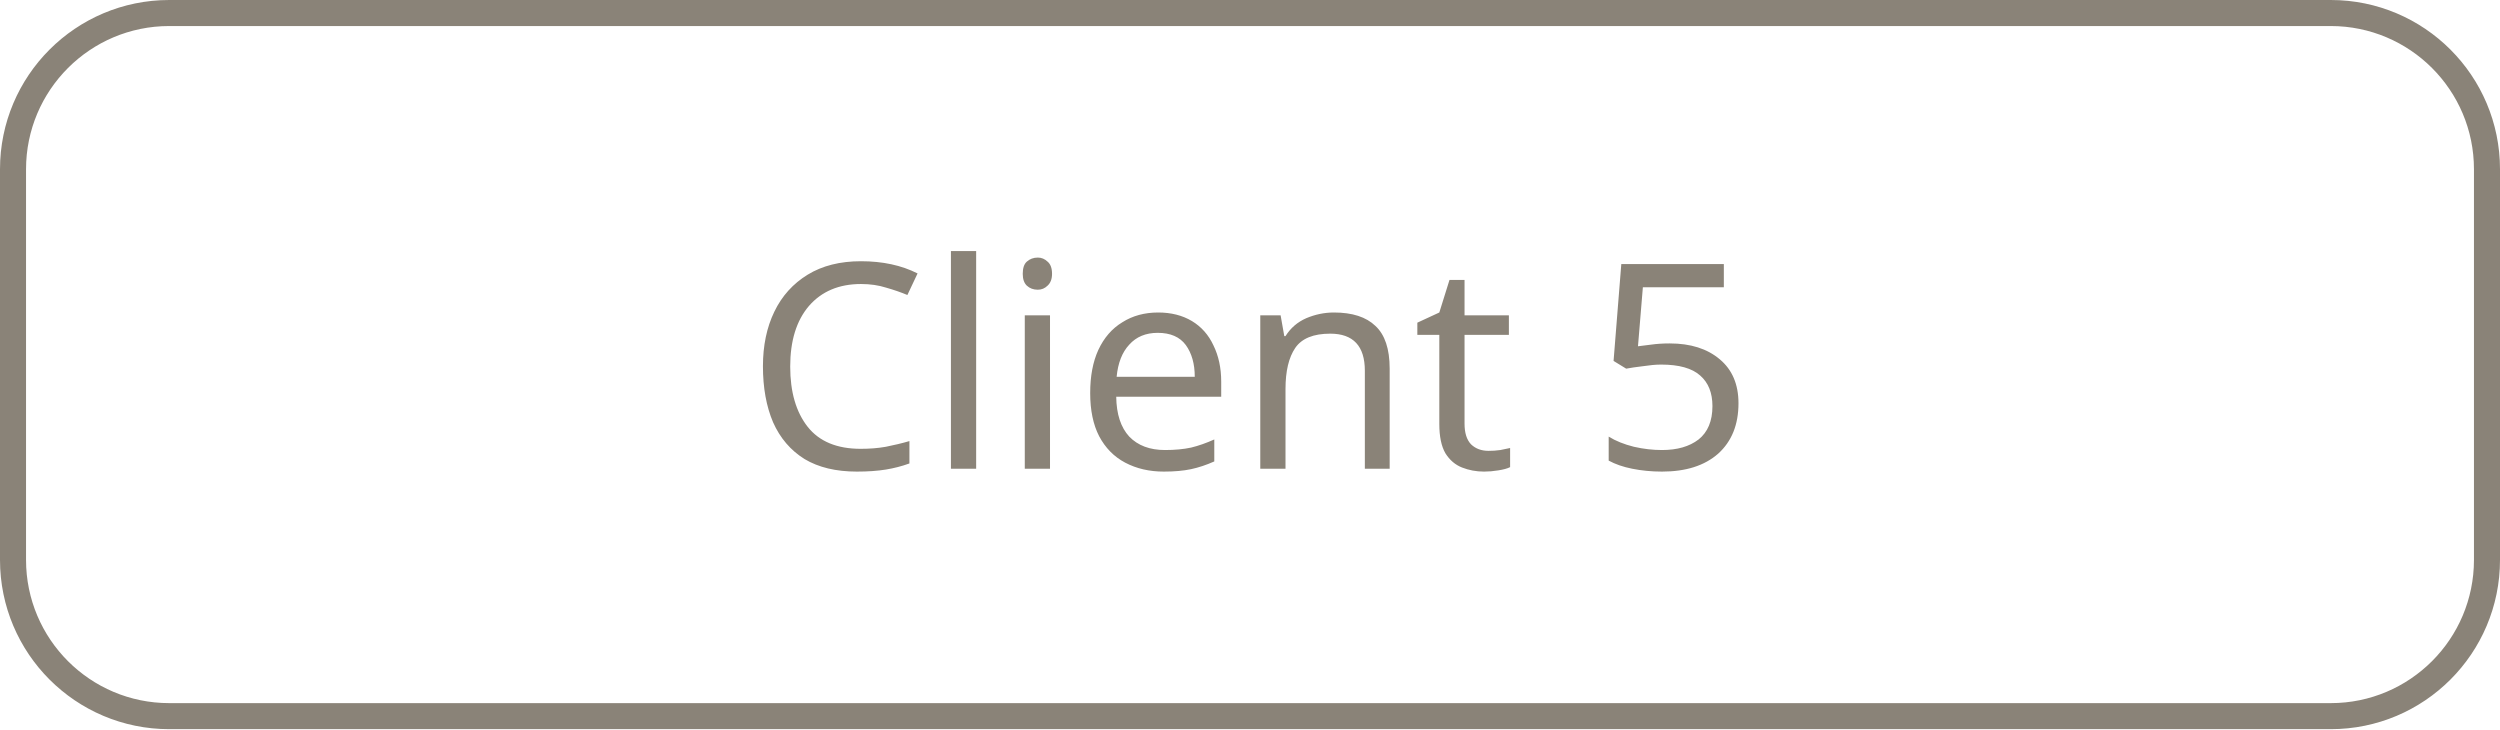
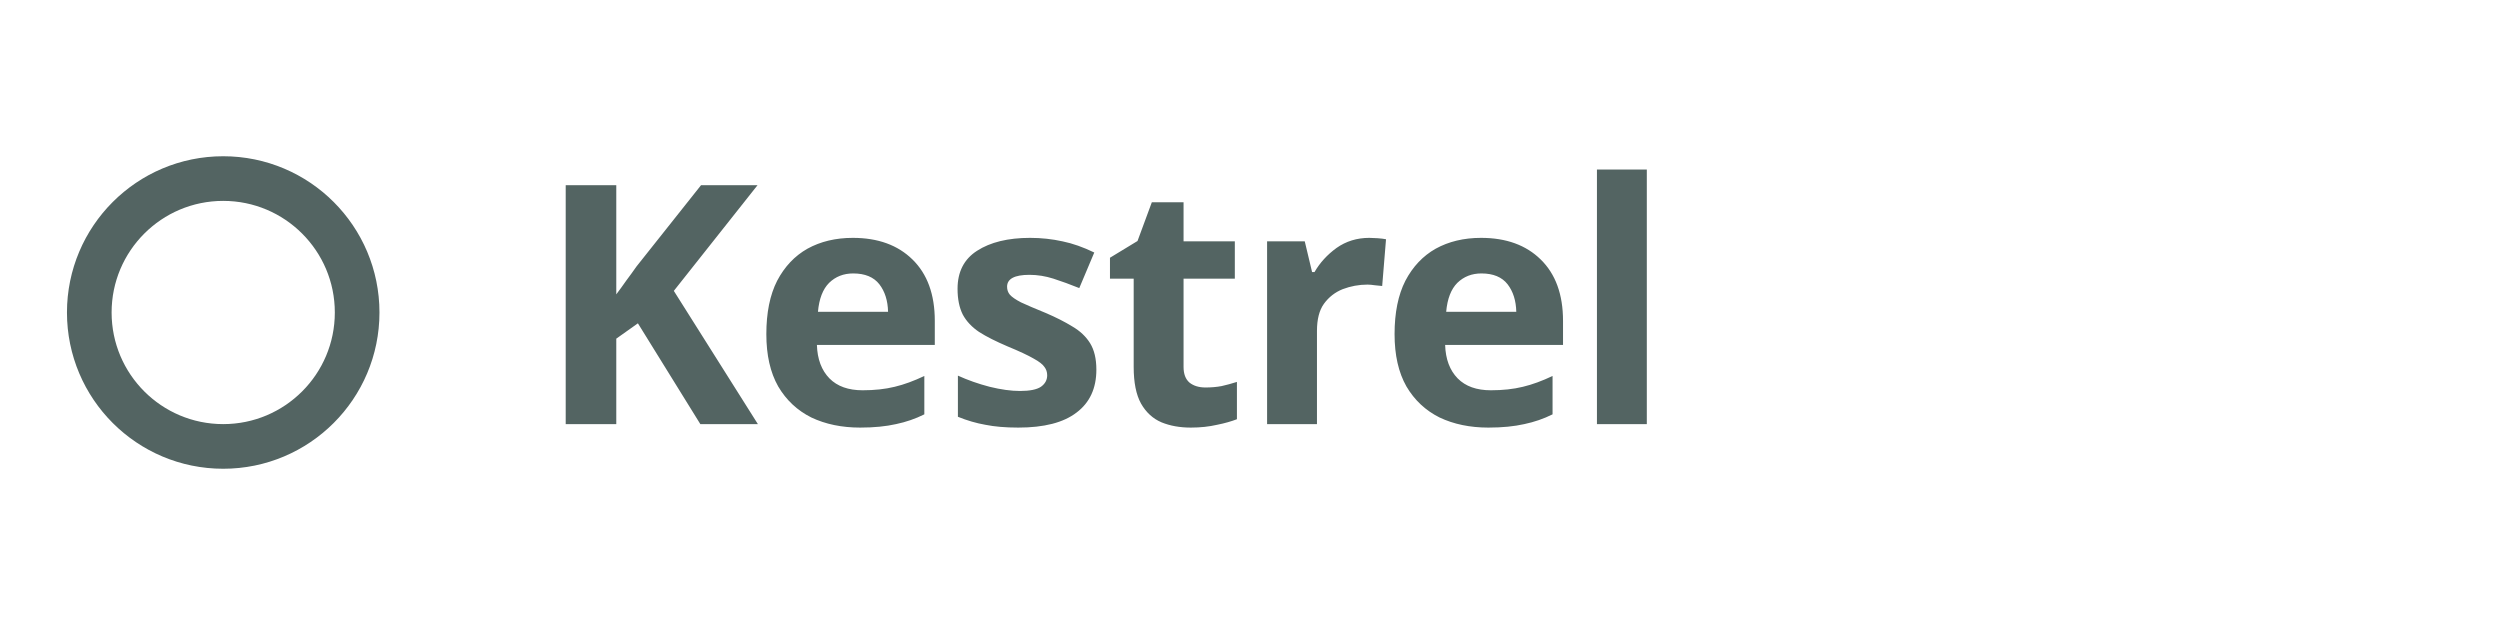
- <svg xmlns="http://www.w3.org/2000/svg" width="96" height="28" viewBox="0 0 96 28" role="img" aria-label="Client 5">
-   <rect x="0.5" y="0.5" width="95" height="27" rx="6" fill="none" stroke="#8a8378" />
-   <text x="48" y="18" text-anchor="middle" font-family="system-ui, sans-serif" font-size="11" fill="#8a8378">Client 5</text>
+ <svg xmlns="http://www.w3.org/2000/svg" width="112" height="28" viewBox="0 0 112 28" role="img" aria-label="Client 5">
+   <circle cx="10" cy="14" r="6" fill="none" stroke="#536462" stroke-width="2" />
+   <text x="24" y="19" font-family="system-ui, sans-serif" font-size="15" font-weight="600" letter-spacing="-0.3" fill="#536462">Kestrel</text>
</svg>
